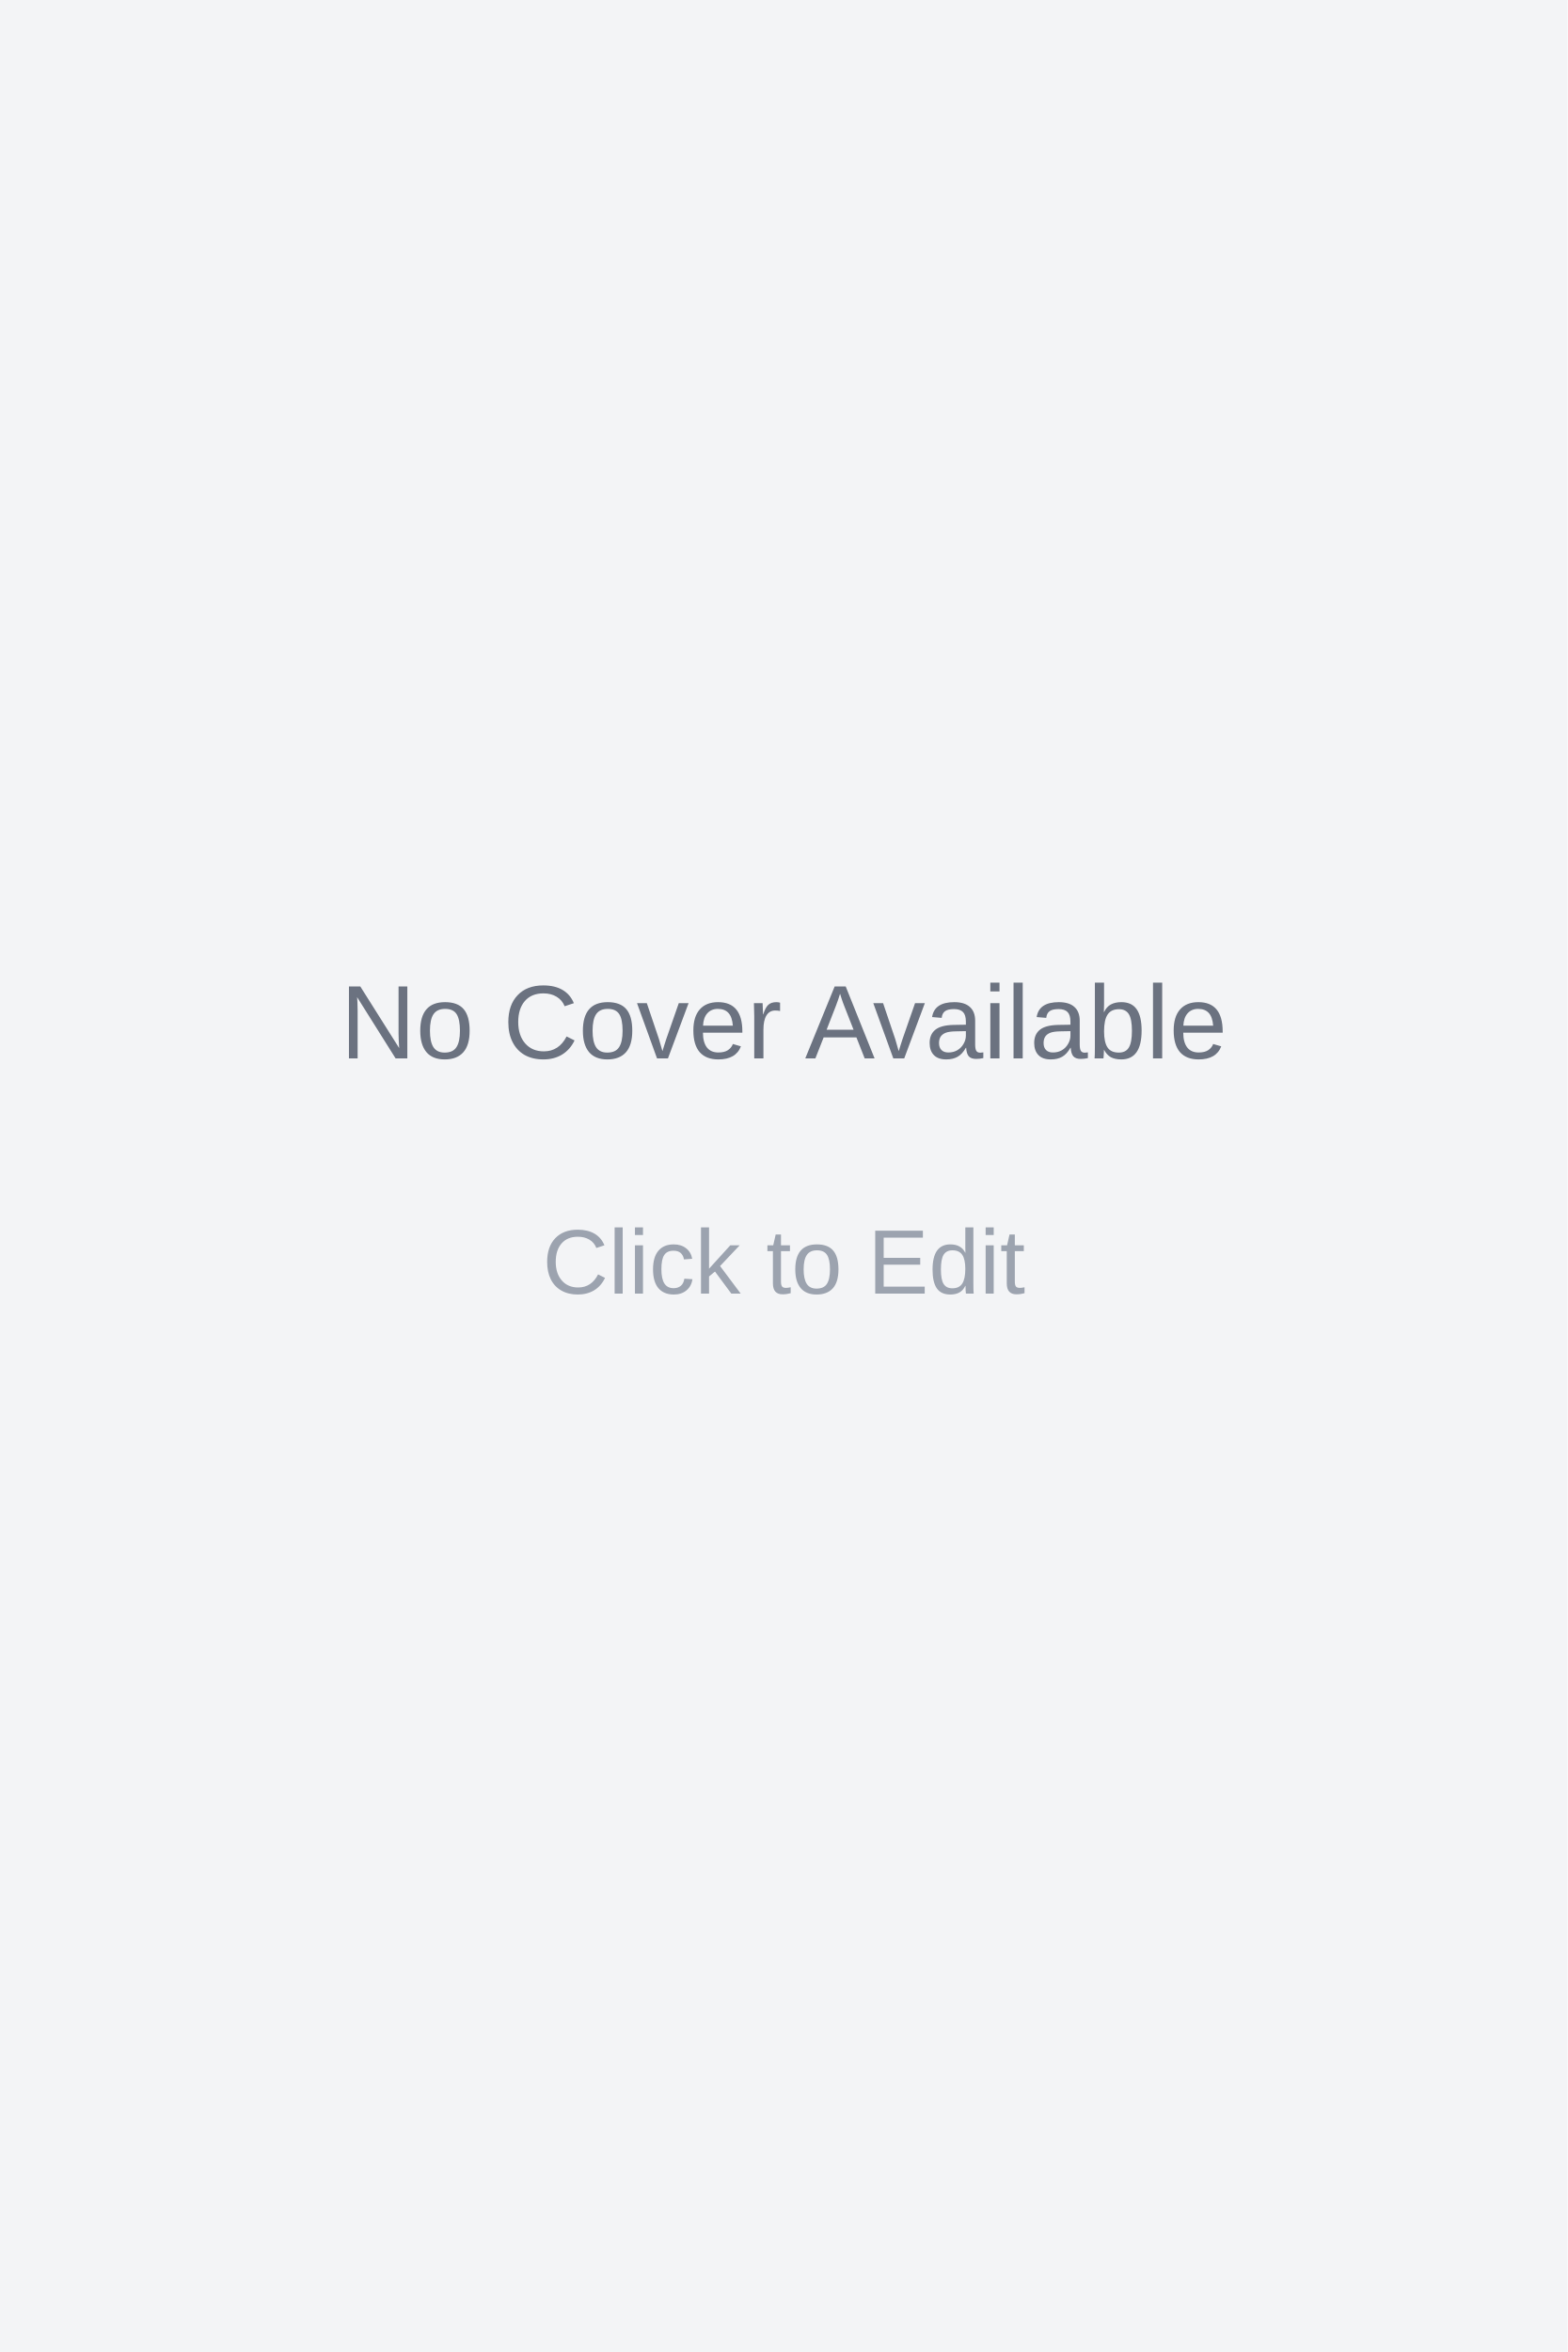
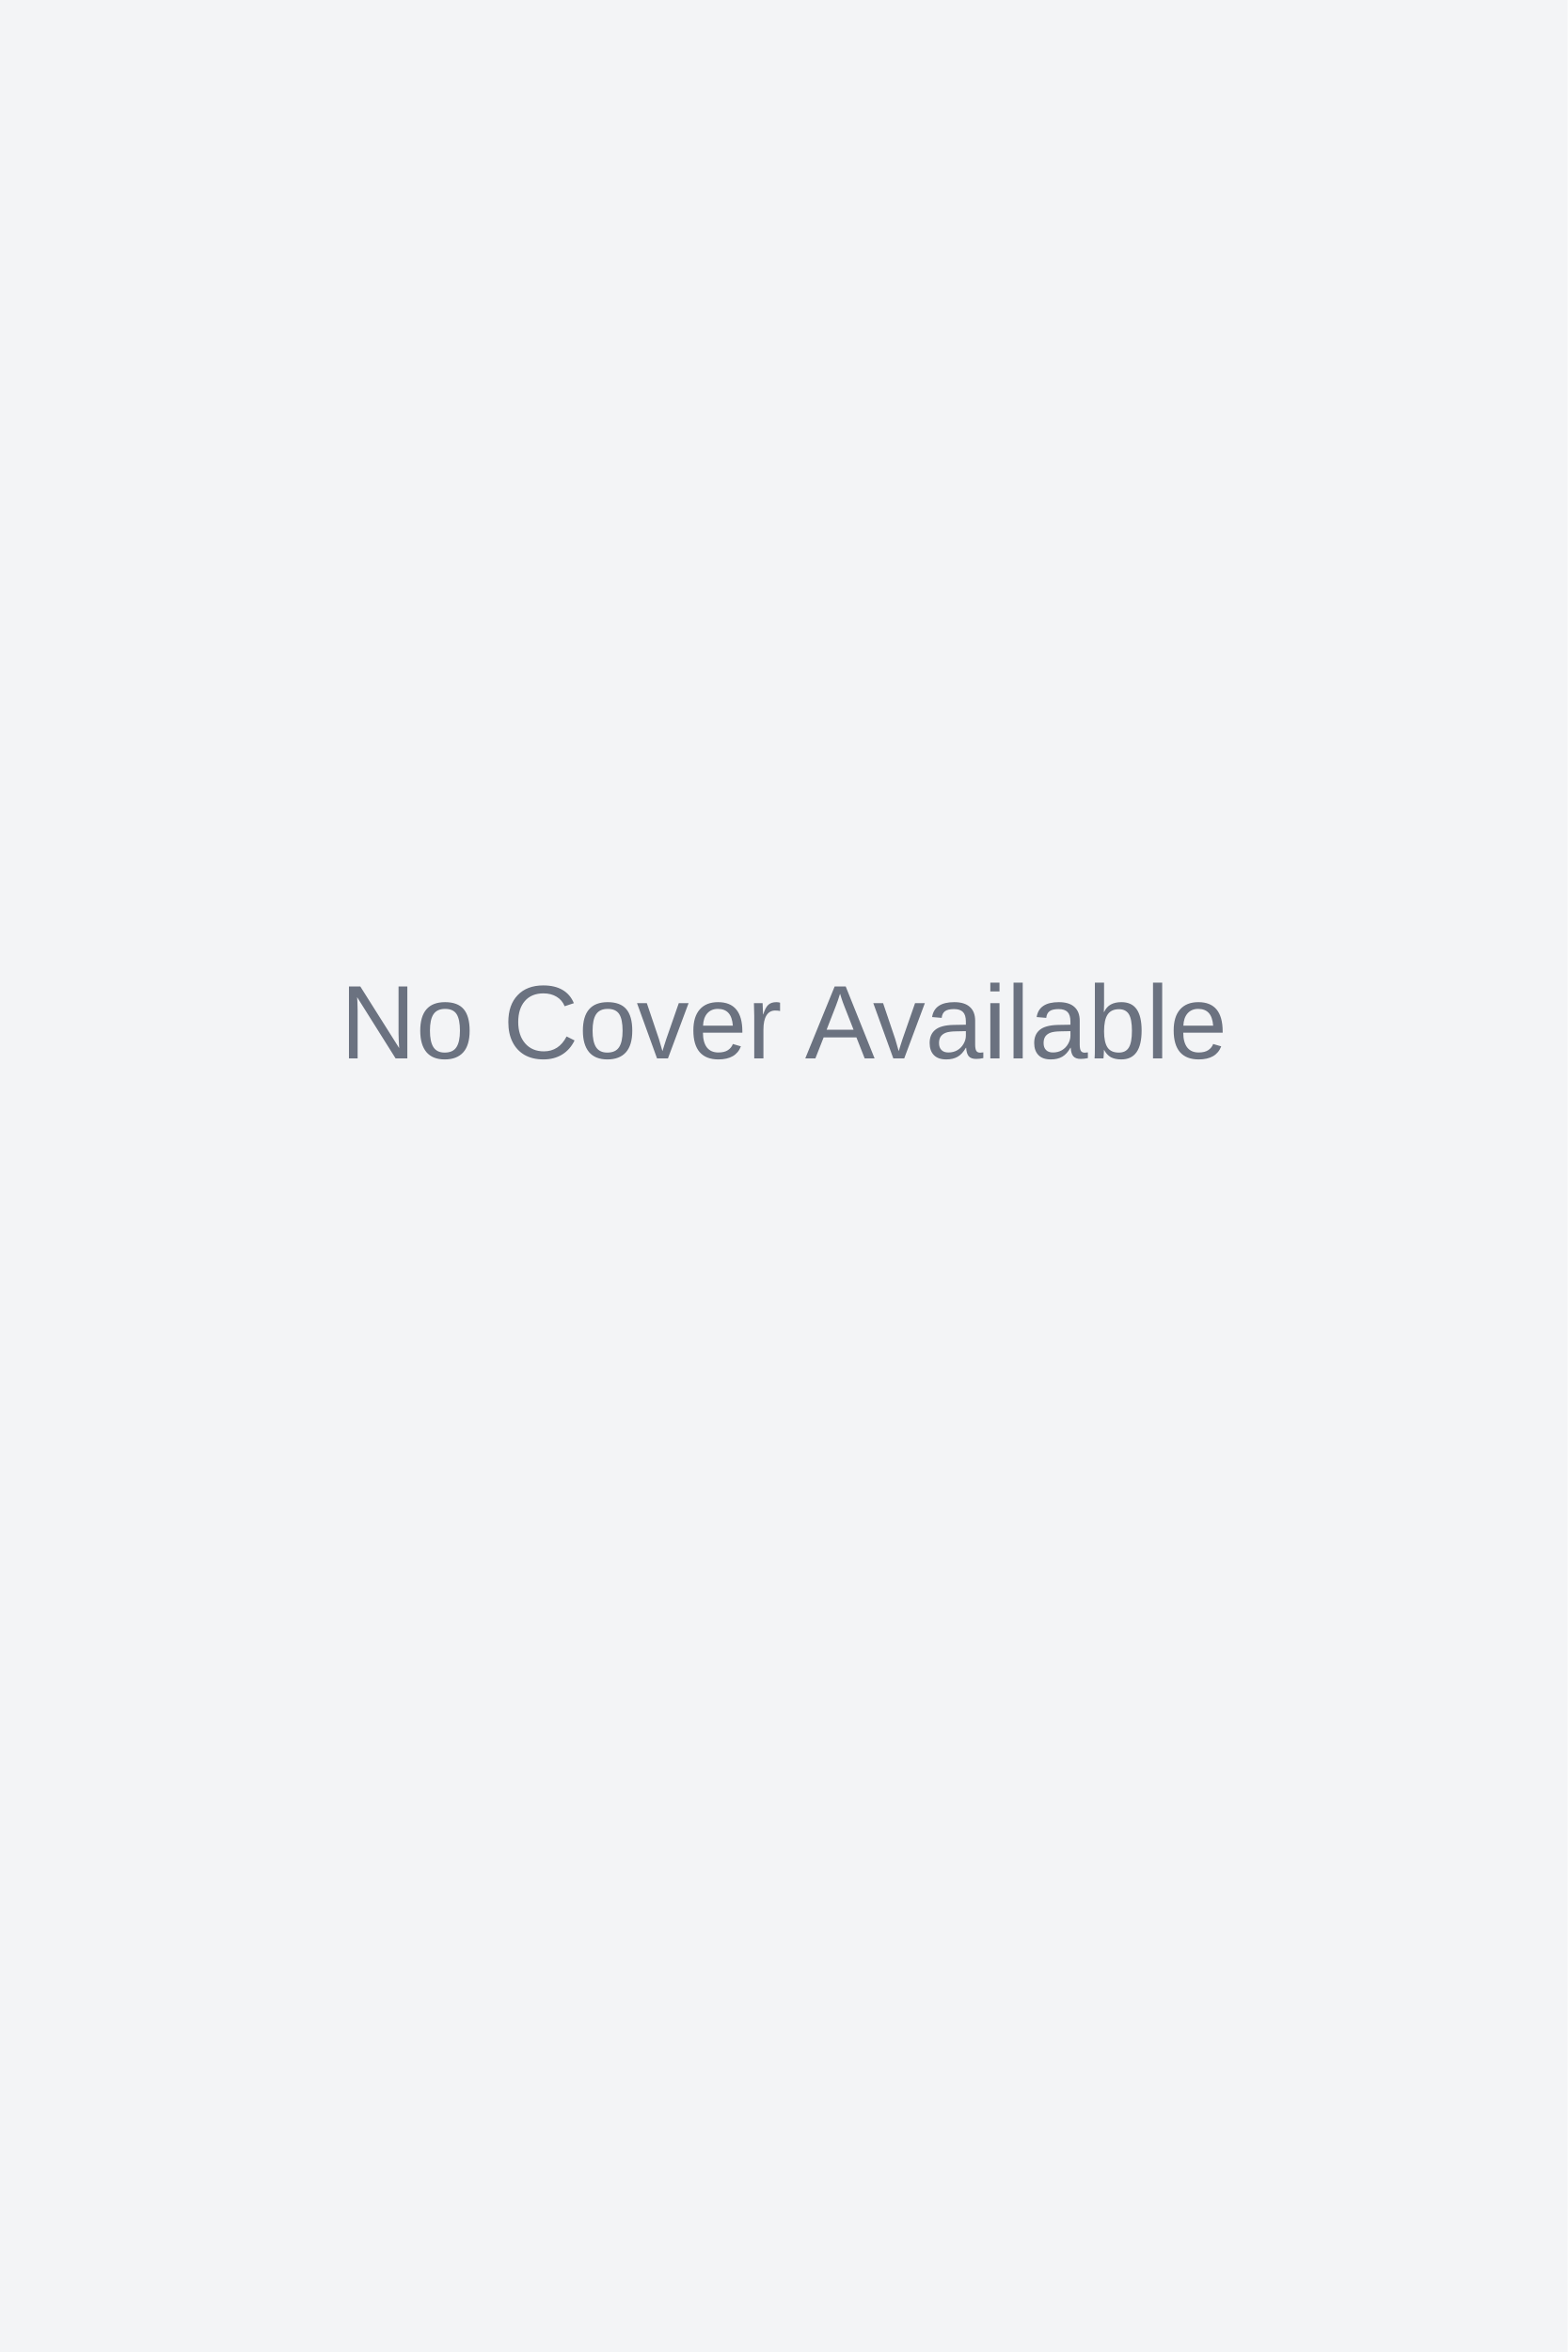
<svg xmlns="http://www.w3.org/2000/svg" width="240" height="360">
  <rect width="100%" height="100%" fill="#f3f4f6" />
  <text x="50%" y="45%" text-anchor="middle" font-family="Arial" font-size="16" fill="#6b7280">
        No Cover Available
    </text>
-   <text x="50%" y="55%" text-anchor="middle" font-family="Arial" font-size="14" fill="#9ca3af">
-         Click to Edit
-     </text>
</svg>
